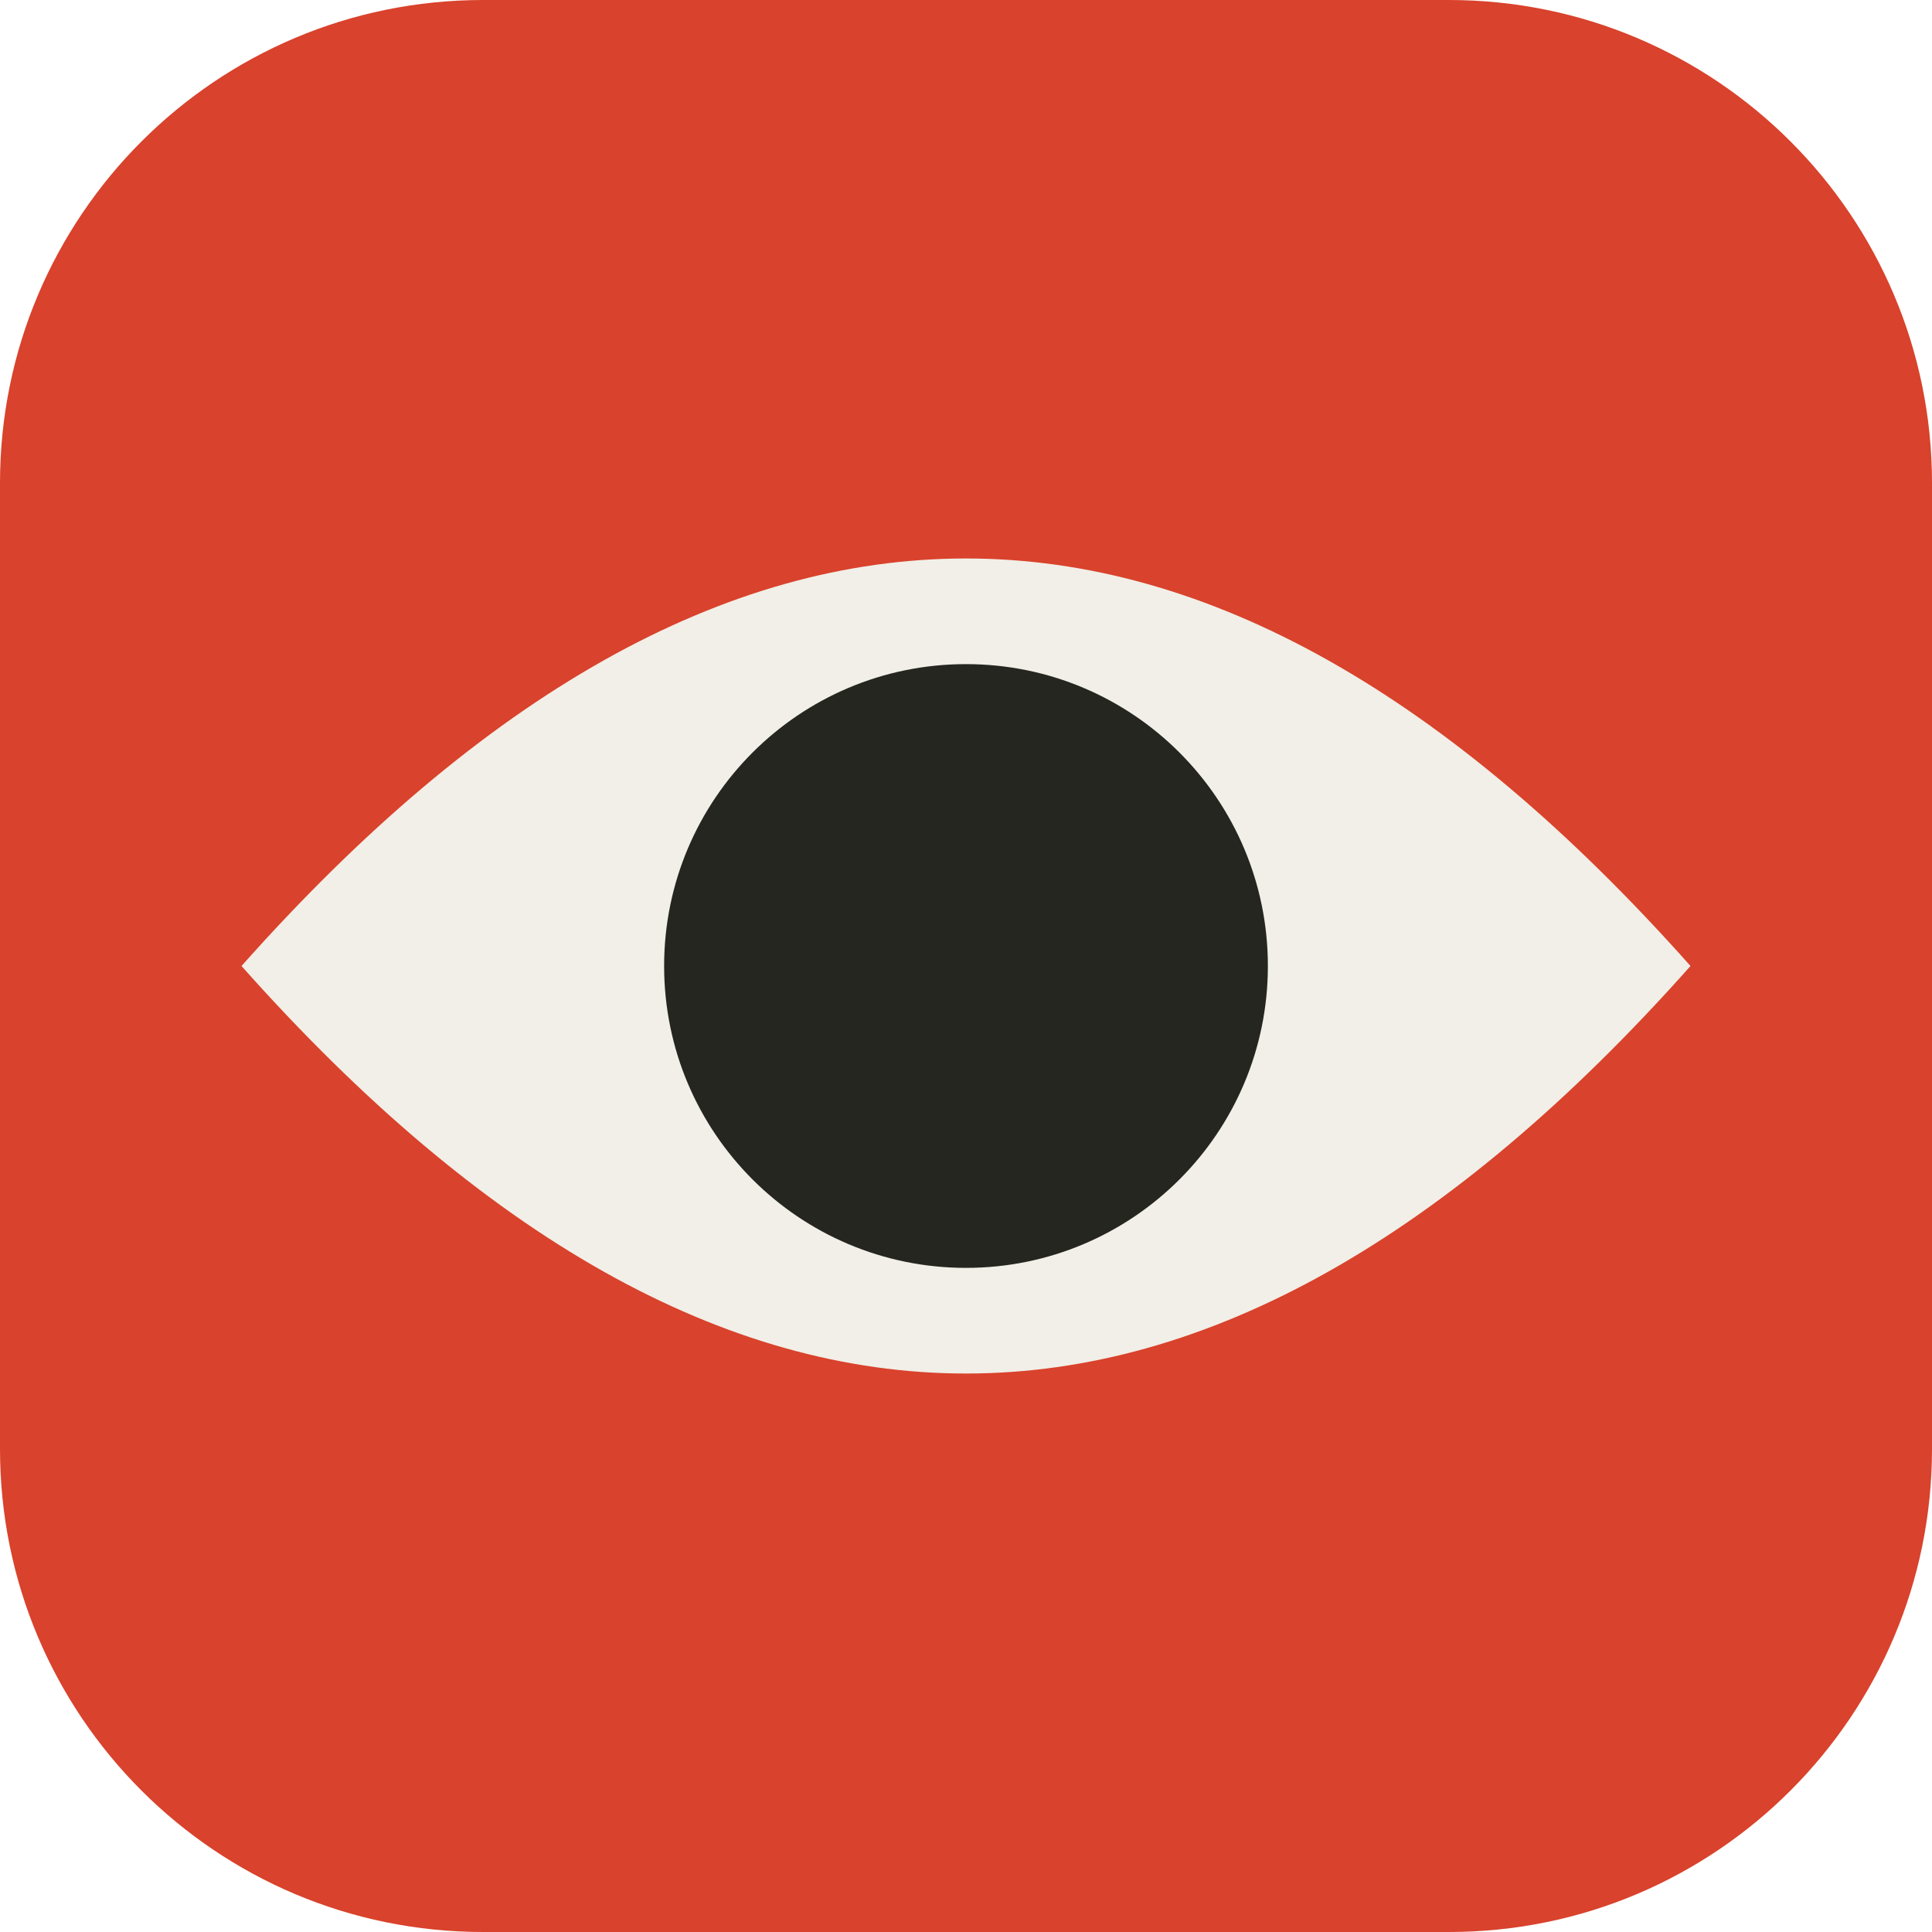
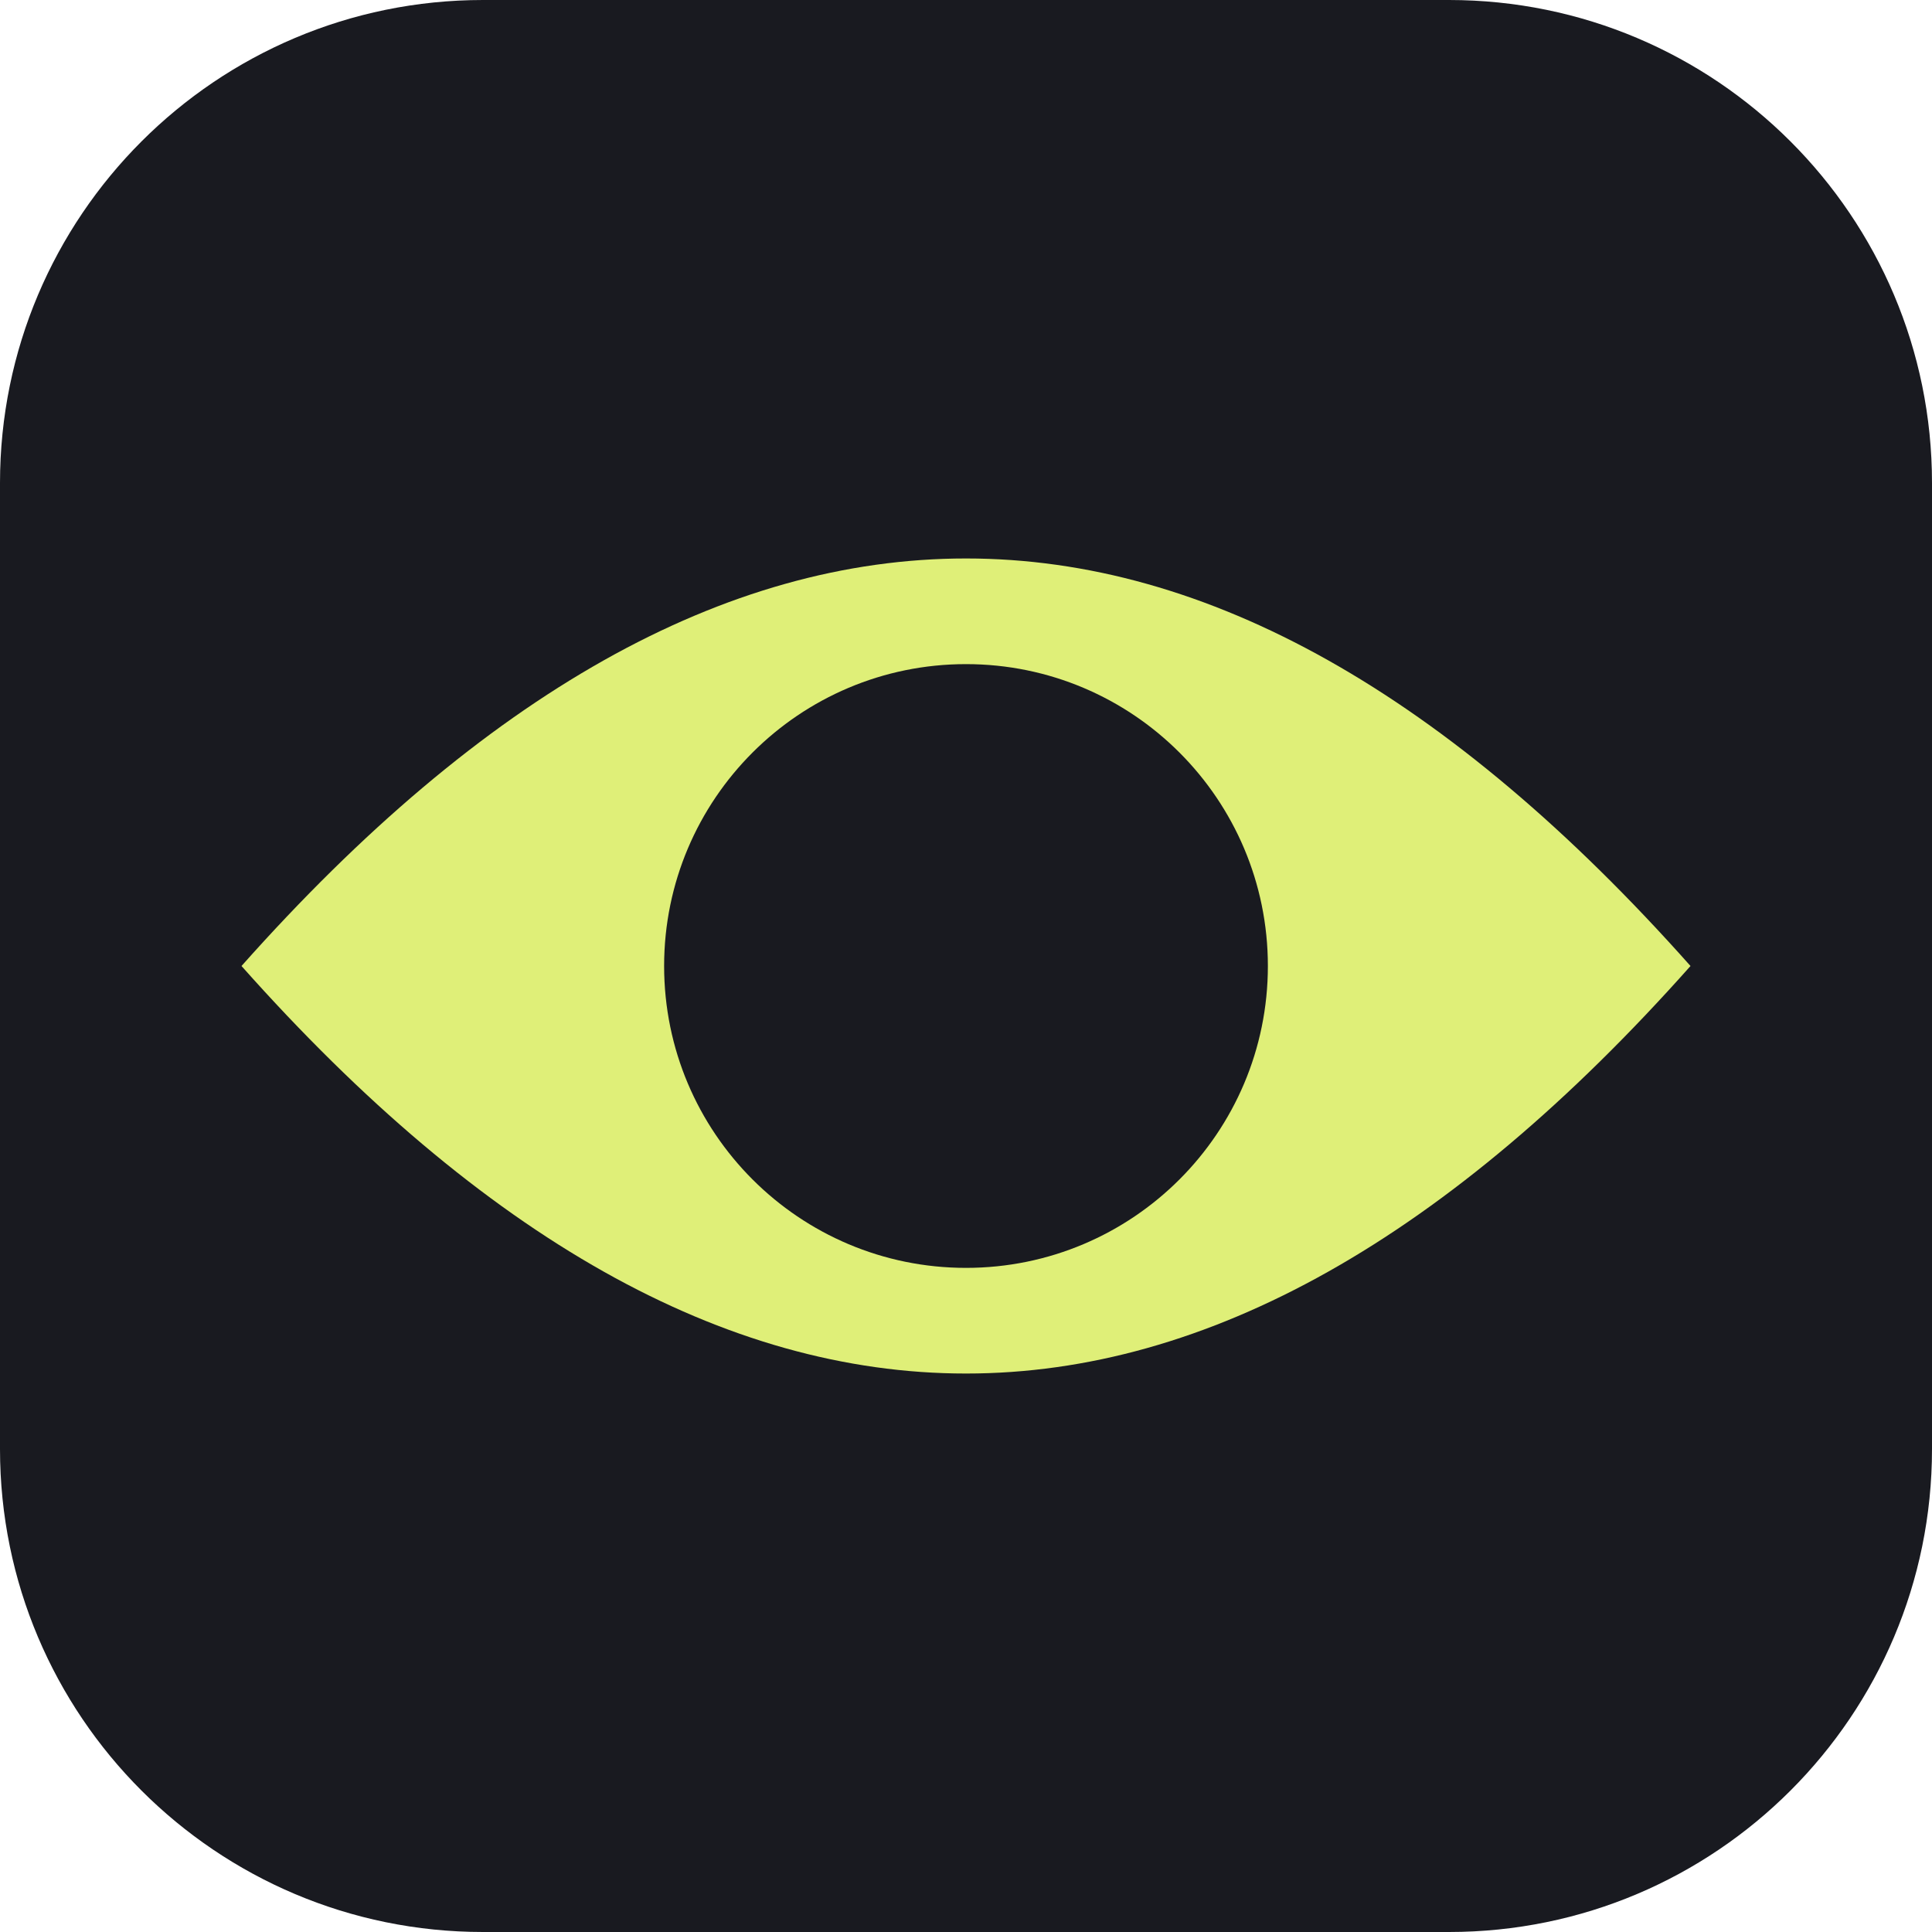
<svg xmlns="http://www.w3.org/2000/svg" viewBox="0 0 64 64">
-   <rect width="64" height="64" rx="16" fill="#d9422c" />
-   <path d="M8 32Q32 5 56 32Q32 59 8 32" fill="#f1efe7" />
-   <circle cx="32" cy="32" r="10" fill="#252620" />
+   <rect width="64" height="64" rx="16" fill="#191a20" />
+   <path d="M8 32Q32 5 56 32Q32 59 8 32" fill="#dfef78" />
+   <circle cx="32" cy="32" r="10" fill="#191a20" />
</svg>
